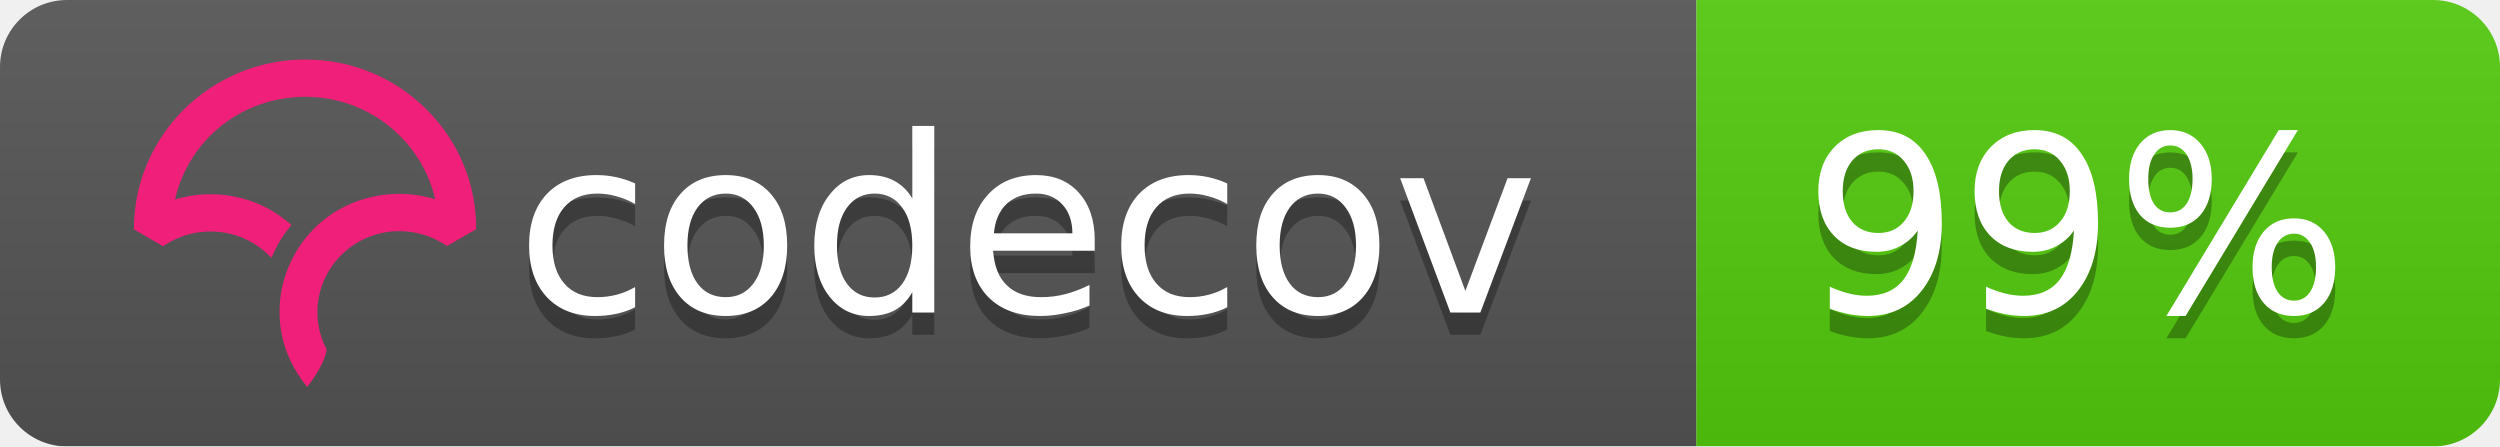
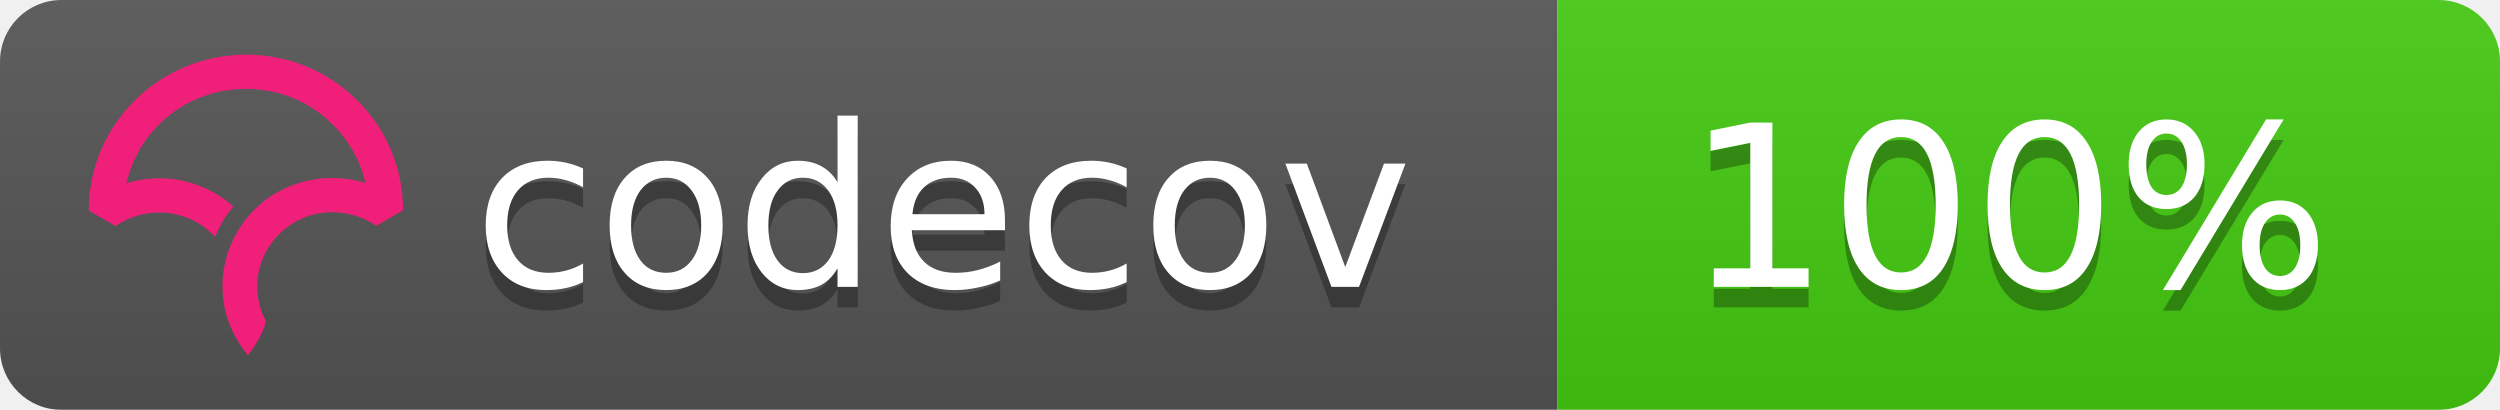
- <svg xmlns="http://www.w3.org/2000/svg" width="112" height="20">
+ <svg xmlns="http://www.w3.org/2000/svg" width="122" height="20">
  <linearGradient id="b" x2="0" y2="100%">
    <stop offset="0" stop-color="#bbb" stop-opacity=".1" />
    <stop offset="1" stop-opacity=".1" />
  </linearGradient>
  <mask id="a">
-     <rect width="112" height="20" rx="3" fill="#fff" />
+     <rect width="122" height="20" rx="3" fill="#fff" />
  </mask>
  <g mask="url(#a)">
    <path fill="#555" d="M0 0h76v20H0z" />
-     <path fill="#53cc0d" d="M76 0h36v20H76z" />
-     <path fill="url(#b)" d="M0 0h112v20H0z" />
+     <path fill="#4c1" d="M76 0h46v20H76z" />
+     <path fill="url(#b)" d="M0 0h122v20H0z" />
  </g>
  <g fill="#fff" text-anchor="middle" font-family="DejaVu Sans,Verdana,Geneva,sans-serif" font-size="11">
    <text x="46" y="15" fill="#010101" fill-opacity=".3">codecov</text>
    <text x="46" y="14">codecov</text>
-     <text x="93" y="15" fill="#010101" fill-opacity=".3">99%</text>
-     <text x="93" y="14">99%</text>
+     <text x="98" y="15" fill="#010101" fill-opacity=".3">100%</text>
+     <text x="98" y="14">100%</text>
  </g>
-   <svg viewBox="120 -8 60 60">
+   <svg viewBox="140 -8 60 60">
    <path d="M23.013 0C10.333.009.01 10.22 0 22.762v.058l3.914 2.275.053-.036a11.291 11.291 0 0 1 8.352-1.767 10.911 10.911 0 0 1 5.5 2.726l.673.624.38-.828c.368-.802.793-1.556 1.264-2.24.19-.276.398-.554.637-.851l.393-.49-.484-.404a16.08 16.08 0 0 0-7.453-3.466 16.482 16.482 0 0 0-7.705.449C7.386 10.683 14.56 5.016 23.03 5.01c4.779 0 9.272 1.84 12.651 5.18 2.41 2.382 4.069 5.35 4.807 8.591a16.53 16.53 0 0 0-4.792-.723l-.292-.002a16.707 16.707 0 0 0-1.902.14l-.08.012c-.28.037-.524.074-.748.115-.11.019-.218.041-.327.063-.257.052-.51.108-.75.169l-.265.067a16.39 16.39 0 0 0-.926.276l-.056.018c-.682.23-1.36.511-2.016.838l-.052.026c-.29.145-.584.305-.899.49l-.069.04a15.596 15.596 0 0 0-4.061 3.466l-.145.175c-.29.36-.521.666-.723.96-.17.247-.34.513-.552.864l-.116.199c-.17.292-.32.57-.449.824l-.03.057a16.116 16.116 0 0 0-.843 2.029l-.034.102a15.65 15.65 0 0 0-.786 5.174l.003.214a21.523 21.523 0 0 0 .04.754c.009.119.02.237.032.355.014.145.032.29.049.432l.01.08c.01.067.017.133.026.197.034.242.074.48.119.72.463 2.419 1.62 4.836 3.345 6.99l.078.098.08-.095c.688-.81 2.395-3.38 2.539-4.922l.003-.029-.014-.025a10.727 10.727 0 0 1-1.226-4.956c0-5.76 4.545-10.544 10.343-10.89l.381-.014a11.403 11.403 0 0 1 6.651 1.957l.054.036 3.862-2.237.05-.03v-.056c.006-6.08-2.384-11.793-6.729-16.089C34.932 2.361 29.16 0 23.013 0" fill="#F01F7A" fill-rule="evenodd" />
  </svg>
</svg>
